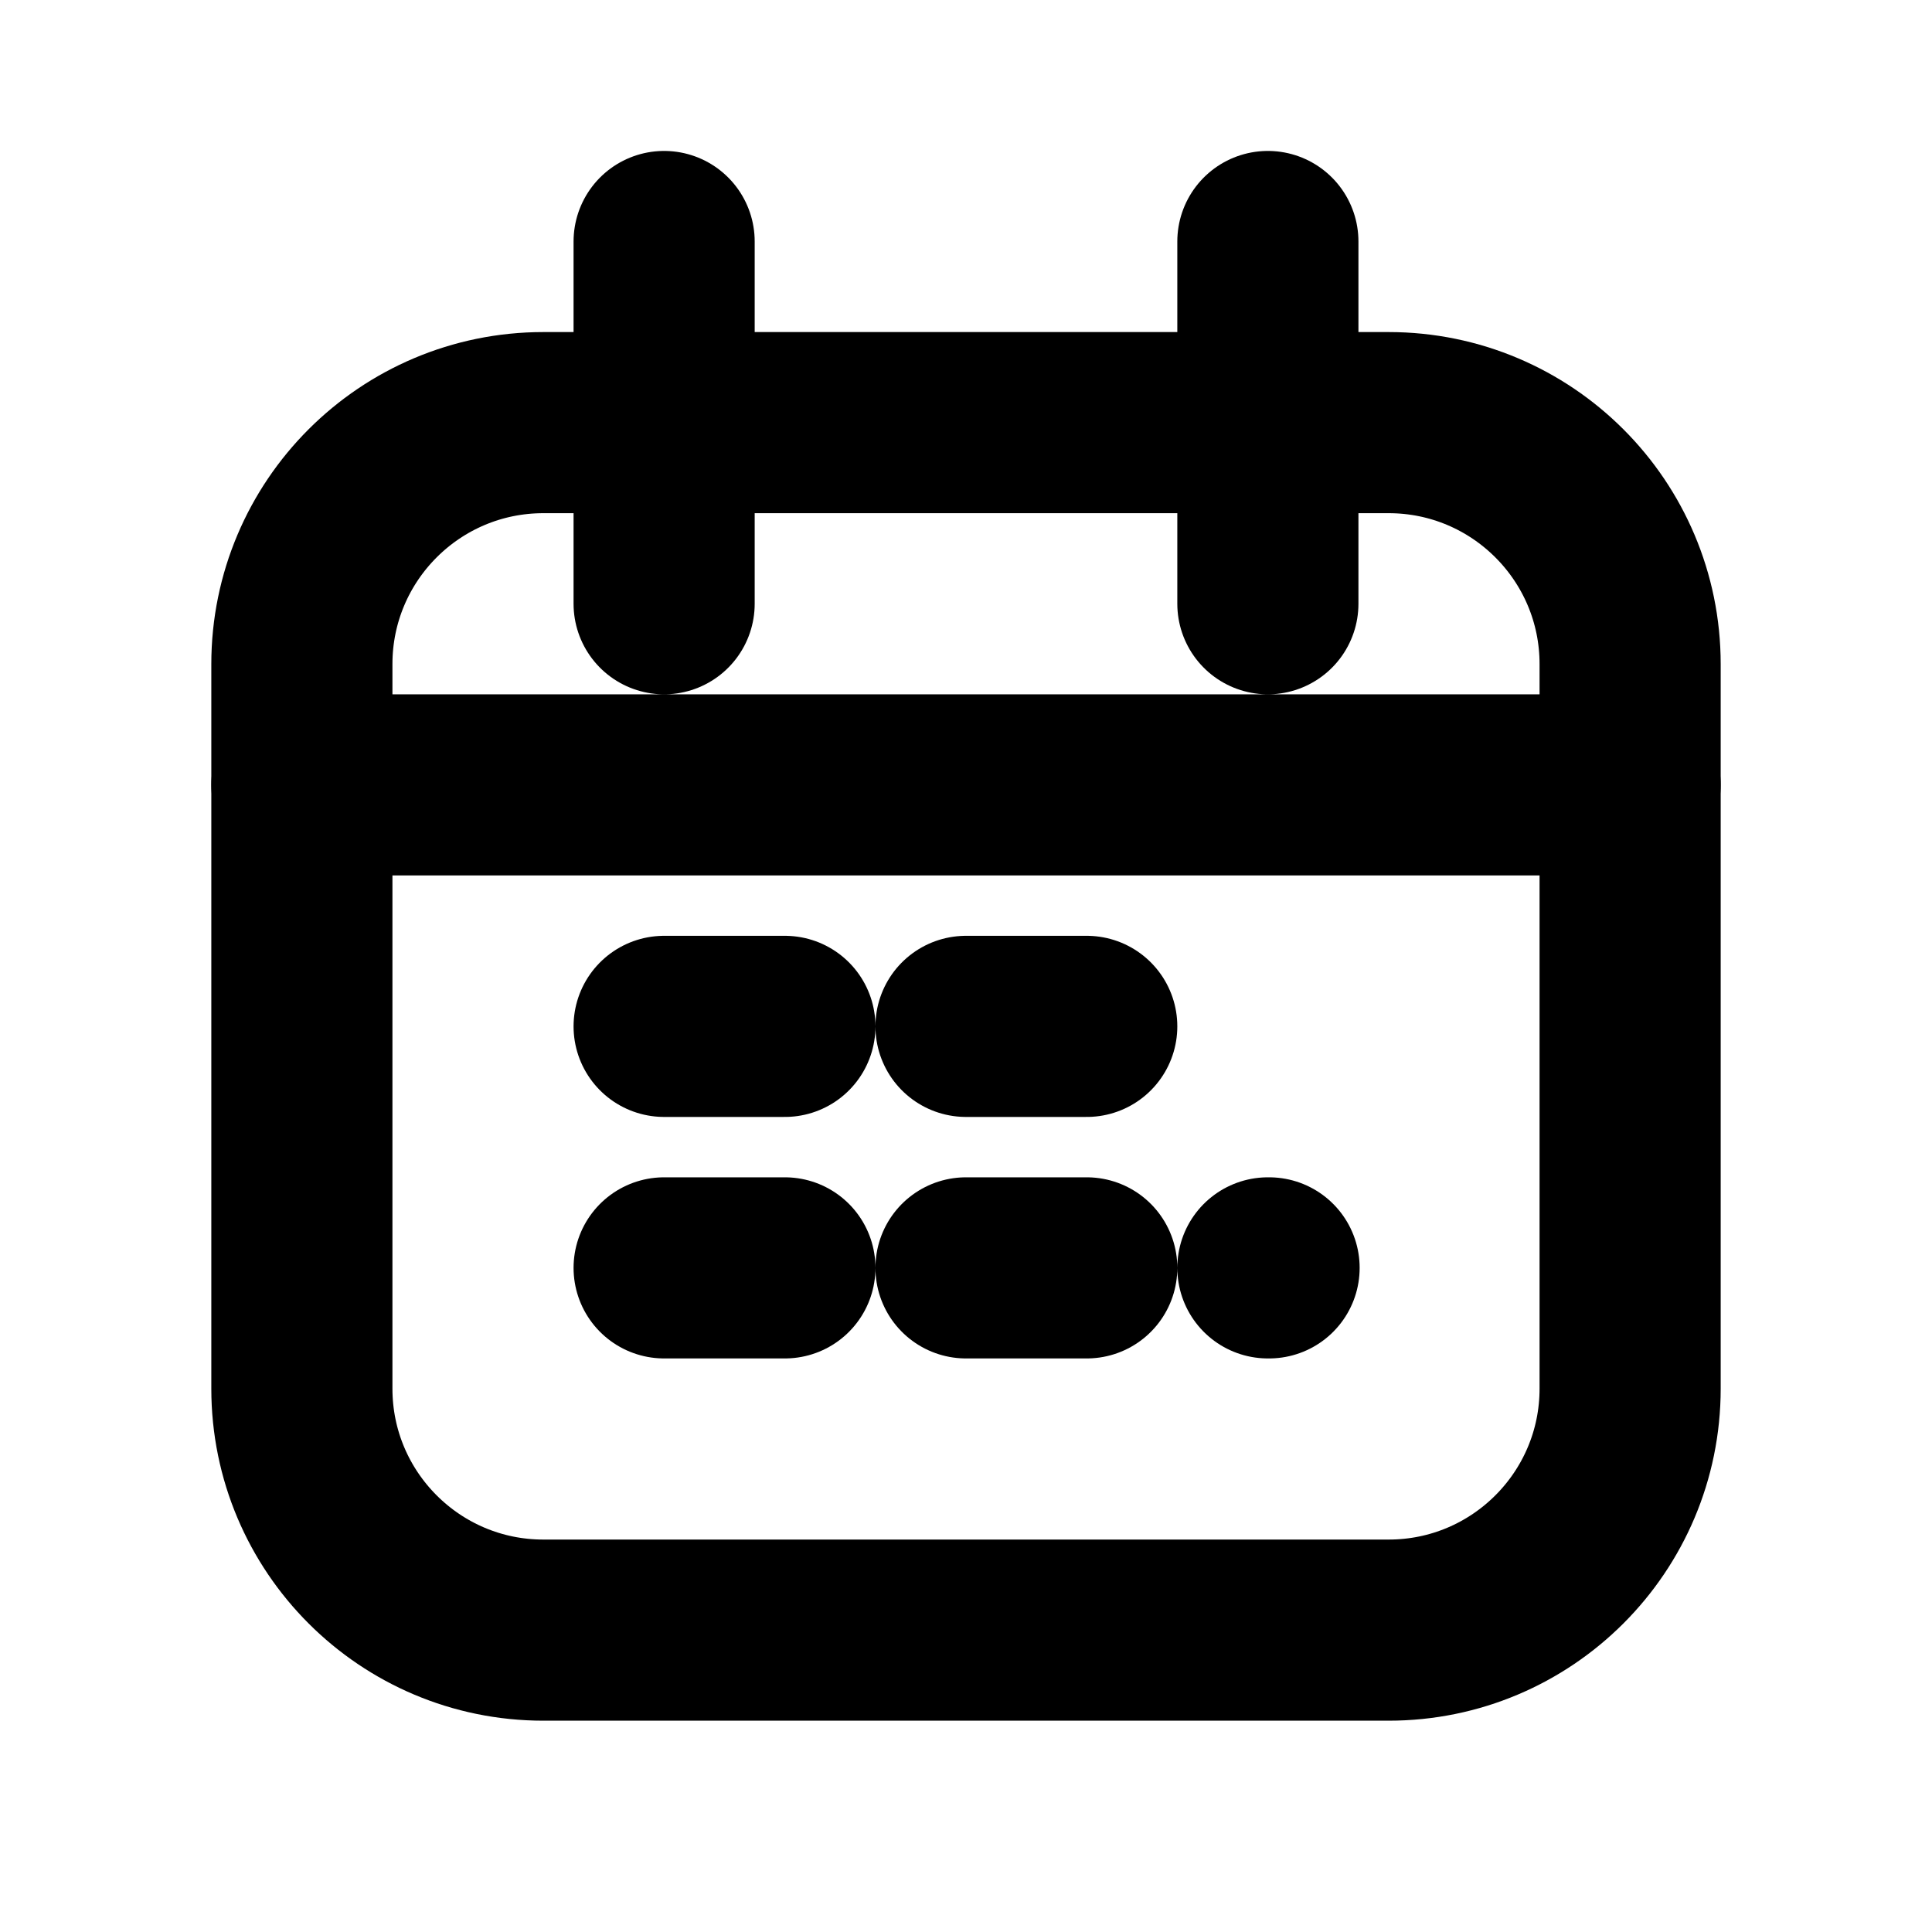
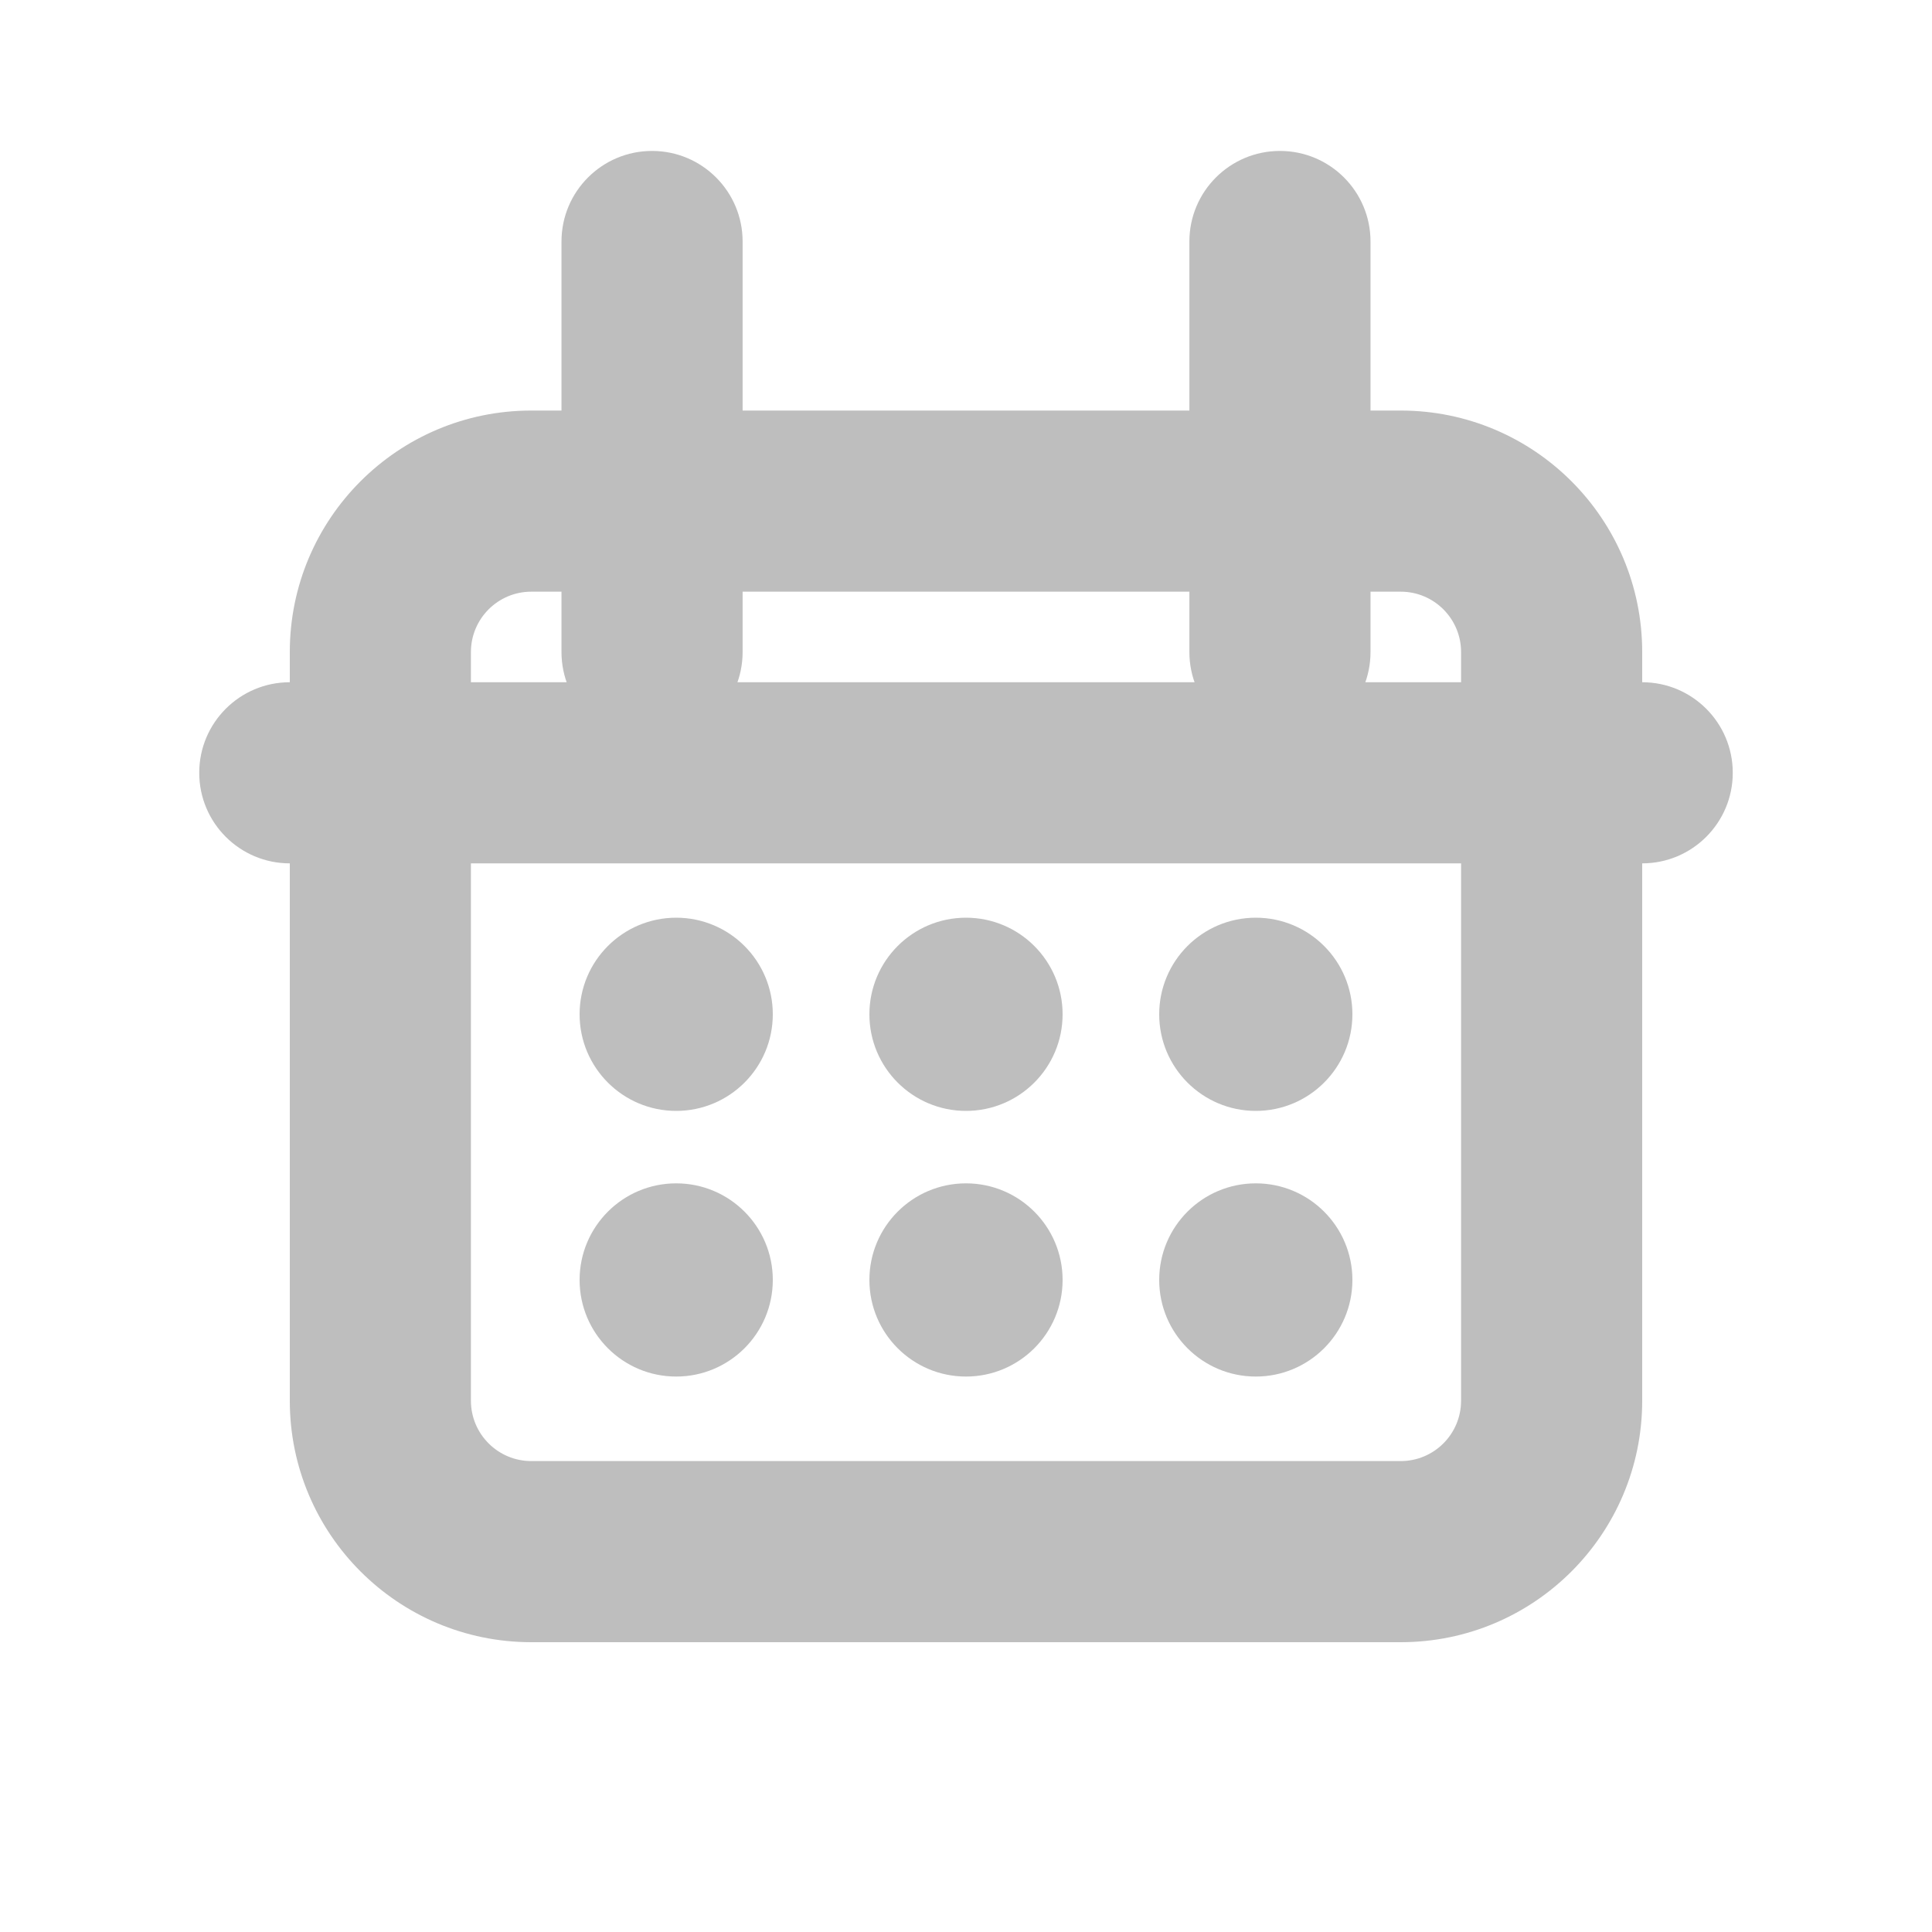
<svg xmlns="http://www.w3.org/2000/svg" width="16" height="16" viewBox="0 0 16 16">
-   <rect x="2.5" y="3.5" width="11" height="10" rx="2" fill="none" stroke="currentColor" stroke-width="1.5" stroke-linecap="round" stroke-linejoin="round" />
-   <path d="M2.5 6.5h11M5.5 2v3M10.5 2v3" fill="none" stroke="currentColor" stroke-width="1.5" stroke-linecap="round" stroke-linejoin="round" />
-   <path d="M5.5 10.5h1M8 10.5h1M10.5 10.5h.01M5.5 8.5h1M8 8.5h1" fill="none" stroke="currentColor" stroke-width="1.5" stroke-linecap="round" stroke-linejoin="round" />
+   <path fill="#bebebe" fill-rule="evenodd" d="M4.4,3.4h7.2a2,2 0 0 1 2,2v6.2a2,2 0 0 1 -2,2h-7.2a2,2 0 0 1 -2,-2v-6.2a2,2 0 0 1 2,-2ZM4.4,4.9h7.2a0.5,0.5 0 0 1 0.5,0.5v6.2a0.5,0.5 0 0 1 -0.5,0.5h-7.2a0.5,0.5 0 0 1 -0.5,-0.5v-6.2a0.5,0.5 0 0 1 0.5,-0.5ZZ" />
+   <path fill="#bebebe" d="M2.4,5.65h11.2a0.75,0.75 0 0 1 0,1.5h-11.2a0.75,0.75 0 0 1 0,-1.5Z" />
+   <path fill="#bebebe" d="M4.65,2v3.4a0.75,0.75 0 0 0 1.5,0v-3.4a0.75,0.75 0 0 0 -1.5,0Z" />
+   <path fill="#bebebe" d="M9.85,2v3.4a0.75,0.75 0 0 0 1.5,0v-3.4a0.75,0.75 0 0 0 -1.5,0Z" />
+   <circle cx="5.6" cy="8.4" r="0.8" fill="#bebebe" />
+   <circle cx="8" cy="8.4" r="0.8" fill="#bebebe" />
+   <circle cx="10.4" cy="8.4" r="0.8" fill="#bebebe" />
+   <circle cx="5.6" cy="10.6" r="0.8" fill="#bebebe" />
+   <circle cx="8" cy="10.6" r="0.8" fill="#bebebe" />
+   <circle cx="10.4" cy="10.6" r="0.8" fill="#bebebe" />
</svg>
